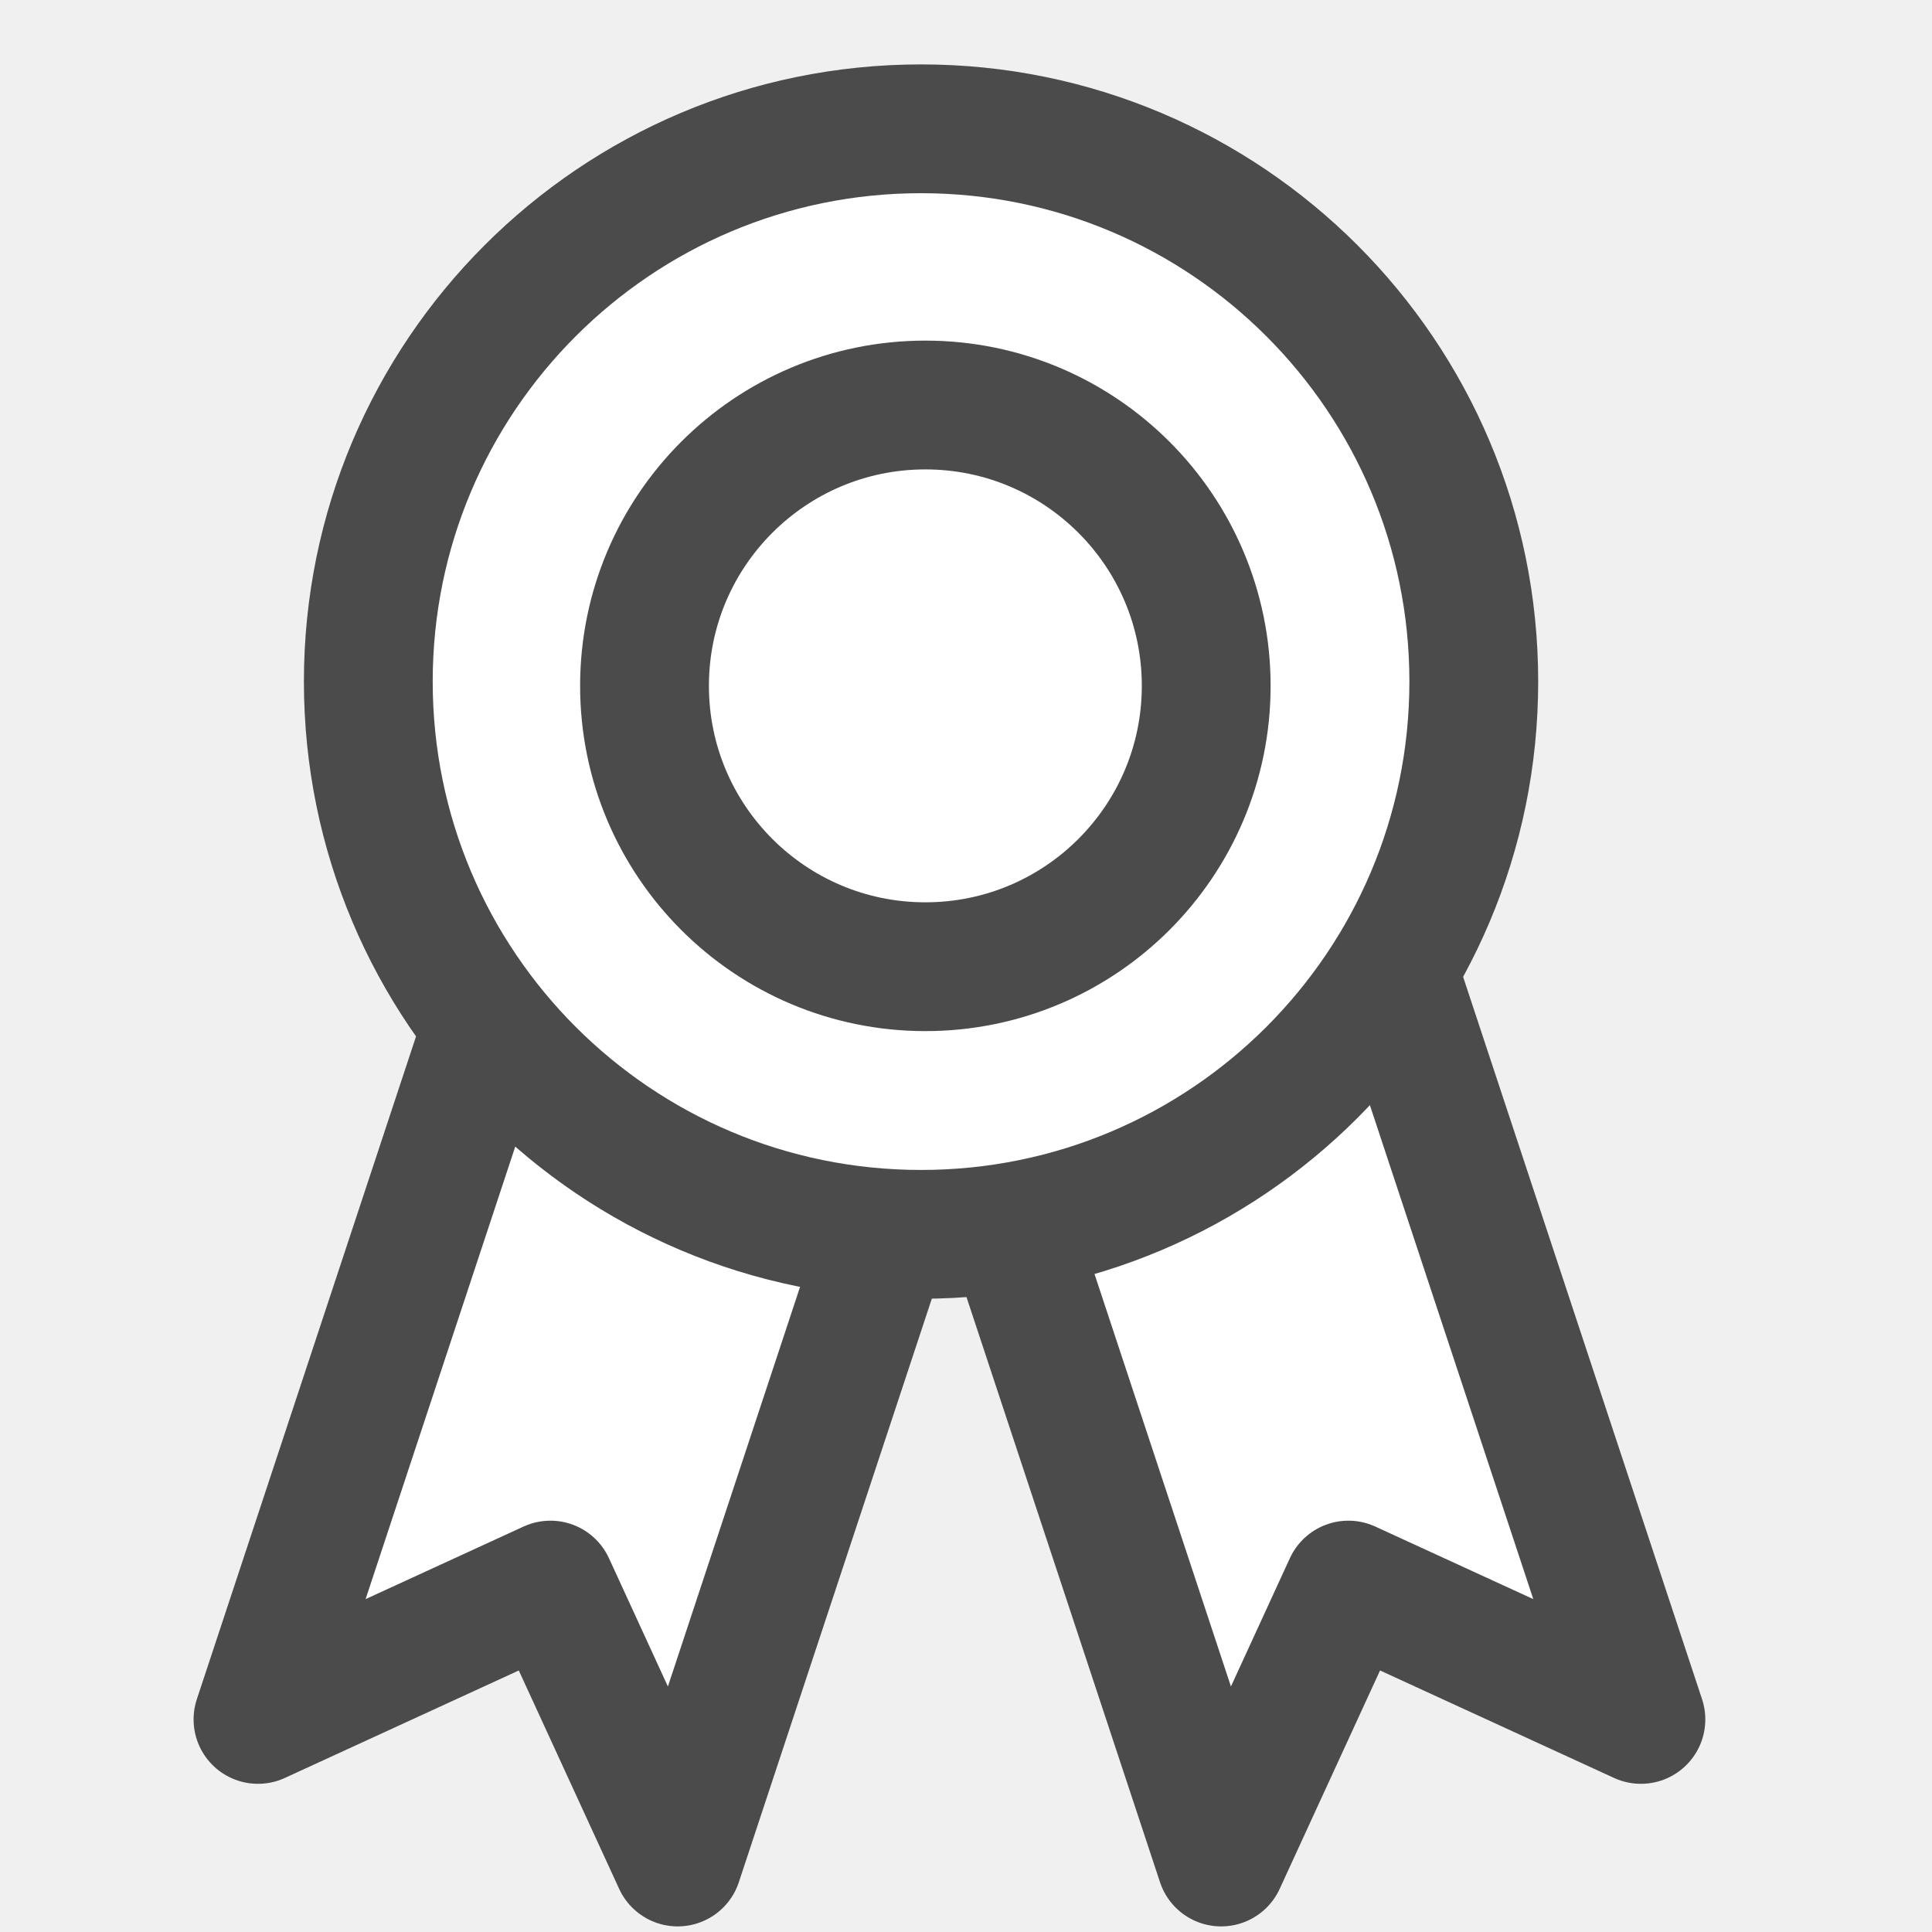
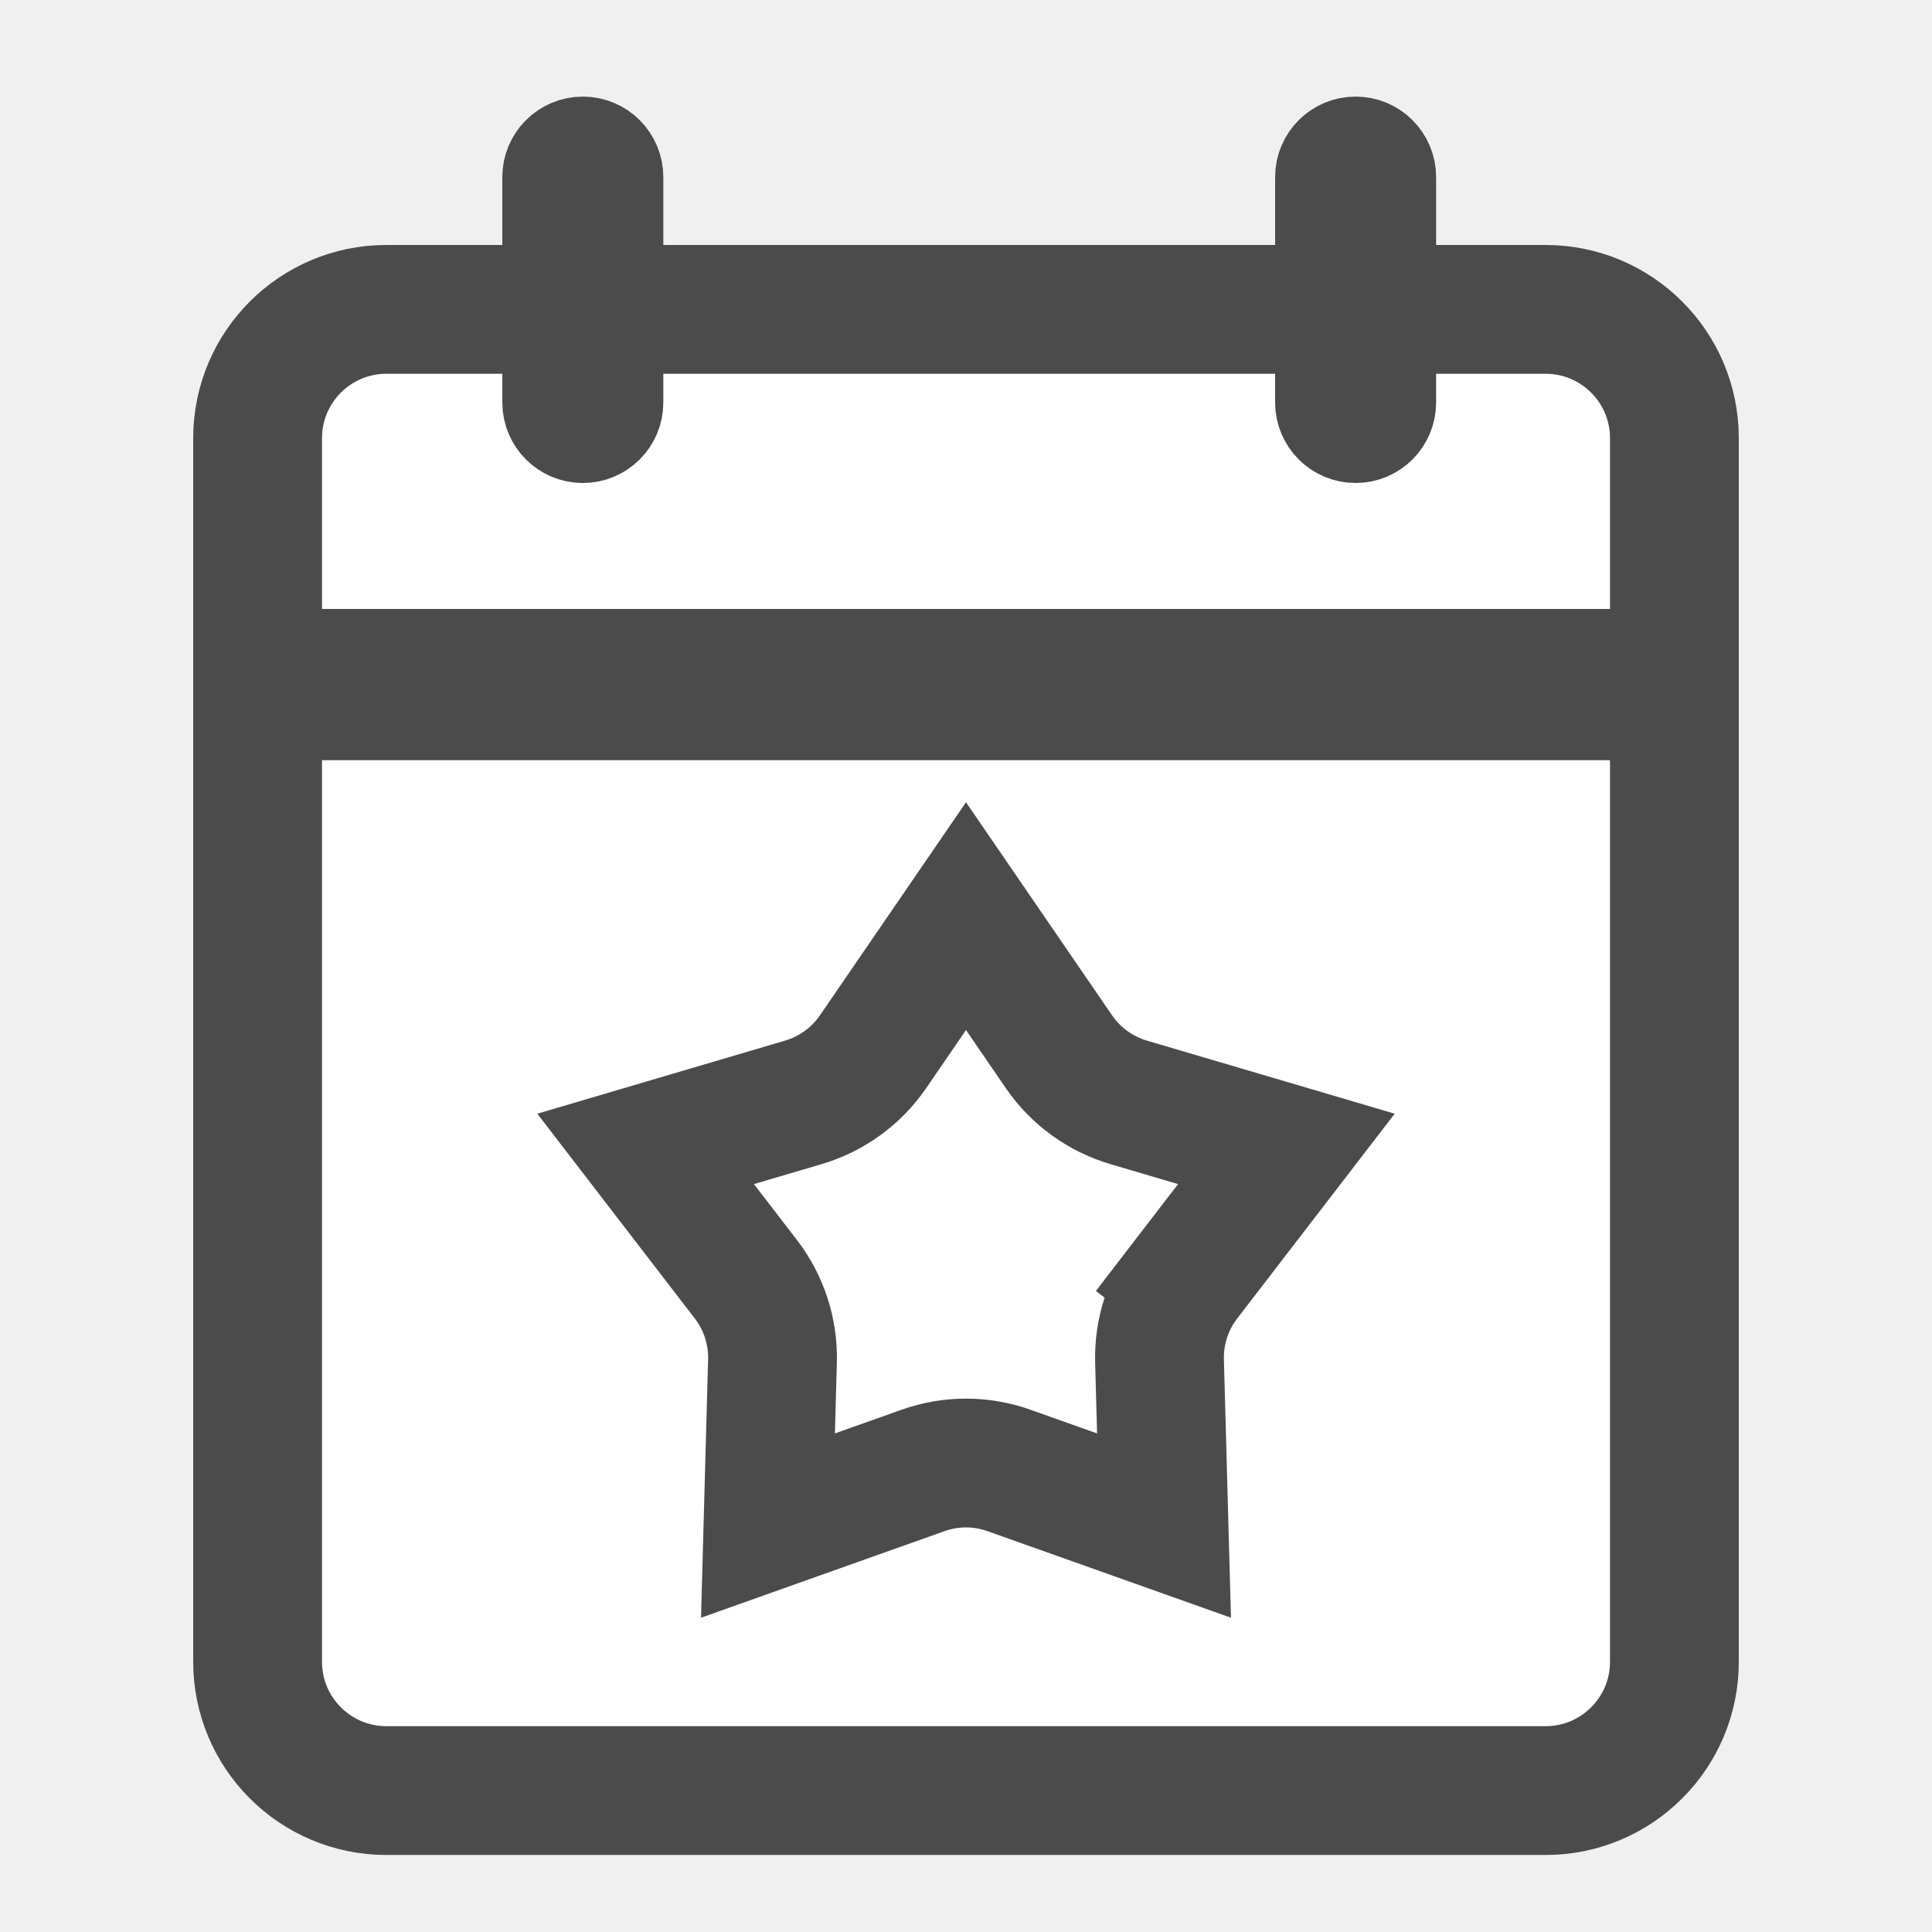
<svg xmlns="http://www.w3.org/2000/svg" width="30" height="30" viewBox="0 0 30 30" fill="none">
-   <g clip-path="url(#clip0_235_560)">
-     <path d="M20.938 24.613L25.48 26.699L20.469 11.55L14.087 14.173L18.962 28.913L20.938 24.613Z" fill="white" />
-     <path d="M20.334 11.141L20.469 11.55M20.469 11.55L25.48 26.699L20.938 24.613L18.962 28.913L14.087 14.173L20.469 11.55Z" stroke="#4B4B4B" stroke-width="2" stroke-linecap="round" stroke-linejoin="round" />
-     <path d="M8.547 24.613L4.006 26.699L9.016 11.55L15.398 14.173L10.523 28.913L8.547 24.613Z" fill="white" />
-     <path d="M9.152 11.141L9.016 11.55M9.016 11.55L4.006 26.699L8.547 24.613L10.523 28.913L15.398 14.173L9.016 11.55Z" stroke="#4B4B4B" stroke-width="2" stroke-linecap="round" stroke-linejoin="round" />
-     <path d="M22.885 10.583C22.885 15.324 19.043 19.167 14.302 19.167C9.561 19.167 5.719 15.324 5.719 10.583C5.719 5.843 9.561 2 14.302 2C19.043 2 22.885 5.843 22.885 10.583Z" fill="white" stroke="#4B4B4B" stroke-width="2" />
-     <circle cx="14.369" cy="10.65" r="4.361" fill="white" stroke="#4B4B4B" stroke-width="2" />
-   </g>
-   <defs>
-     <clipPath id="clip0_235_560">
-       <rect width="30" height="30" fill="white" />
-     </clipPath>
-   </defs>
+   <rect x="4" y="4.804" width="22" height="23" rx="2" fill="white" stroke="#4B4B4B" stroke-width="2" />
+   <rect x="3.587" y="10.043" width="22.826" height="1.174" fill="white" stroke="#4B4B4B" stroke-width="1.174" />
+   <rect x="8.425" y="6.875" width="4.75" height="1.25" rx="0.625" transform="rotate(-90 8.42505 6.875)" fill="#4B4B4B" stroke="#4B4B4B" stroke-width="1.25" />
+   <rect x="20.425" y="6.875" width="4.75" height="1.25" rx="0.625" transform="rotate(-90 20.4249 6.875)" fill="#4B4B4B" stroke="#4B4B4B" stroke-width="1.25" />
+   <path d="M18.419 19.863L19.211 20.473L18.419 19.863C18.138 20.227 17.992 20.677 18.005 21.137L18.075 23.689L15.67 22.834C15.237 22.679 14.763 22.679 14.33 22.834L11.925 23.689L11.995 21.137C12.008 20.677 11.862 20.227 11.581 19.863L10.025 17.84L12.473 17.118C12.914 16.988 13.297 16.71 13.557 16.331L15 14.226L16.443 16.331C16.703 16.71 17.086 16.988 17.527 17.118L19.975 17.84L18.419 19.863Z" fill="white" stroke="#4B4B4B" stroke-width="2" />
</svg>
